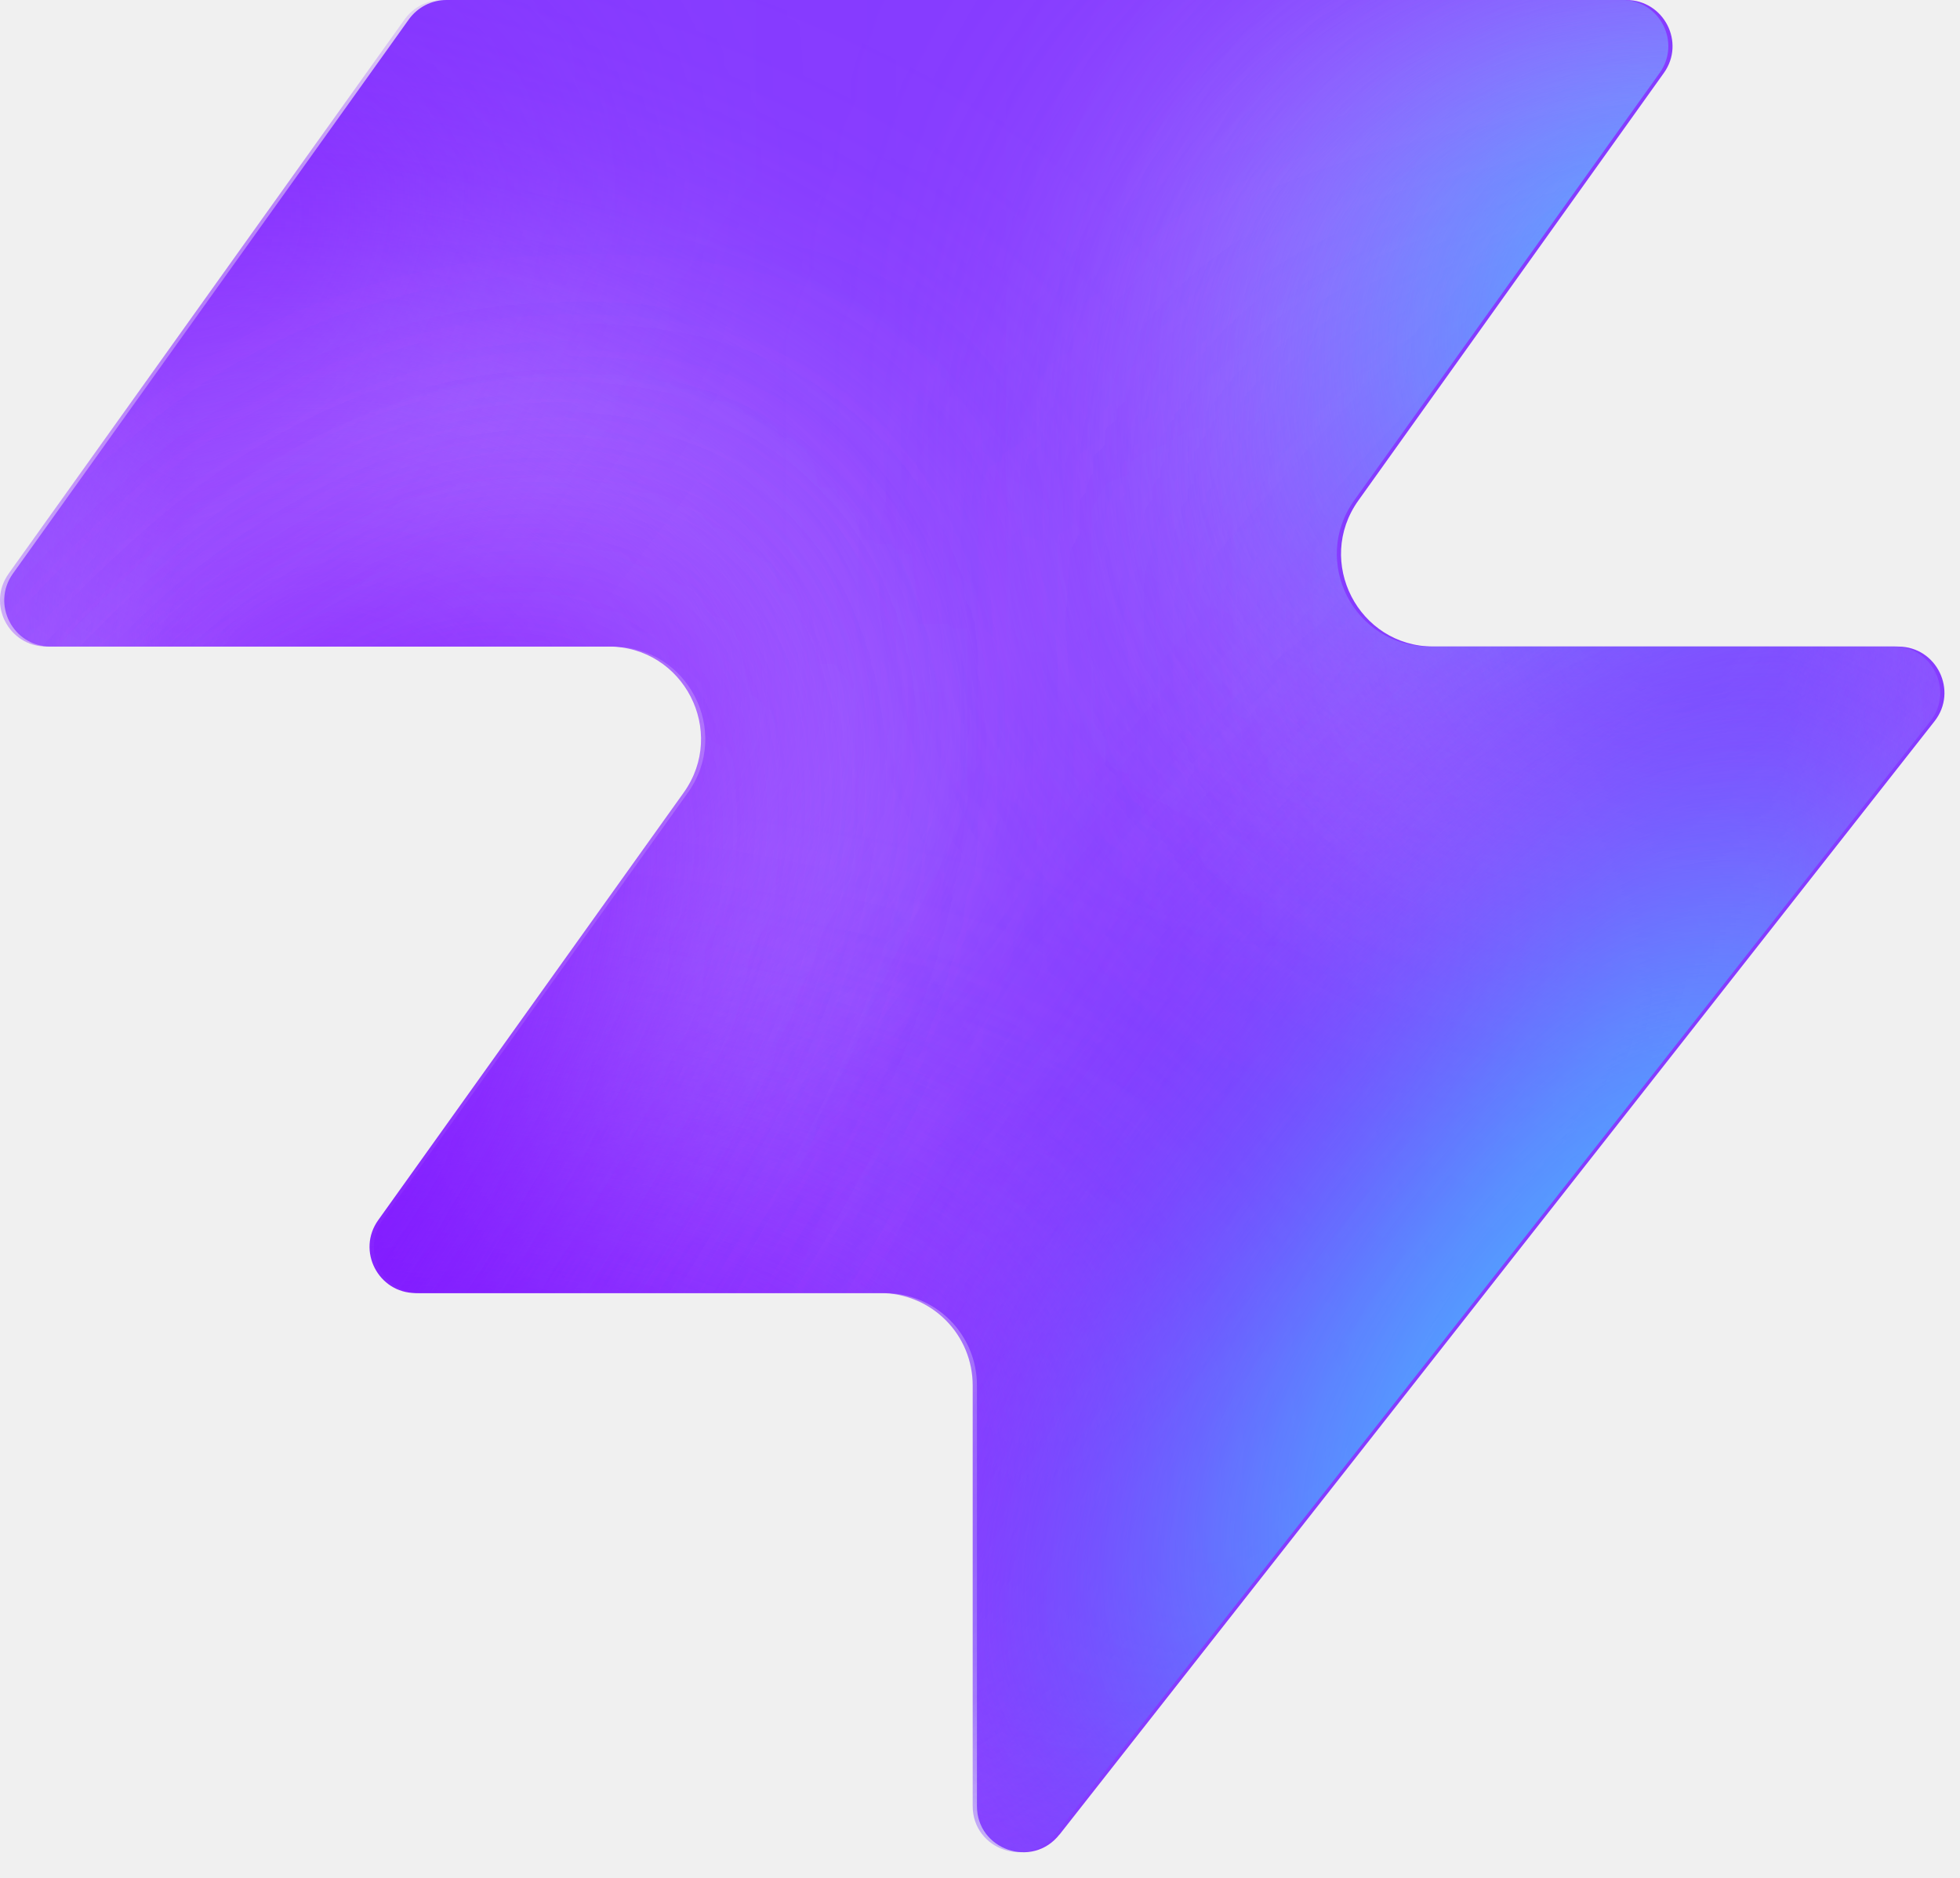
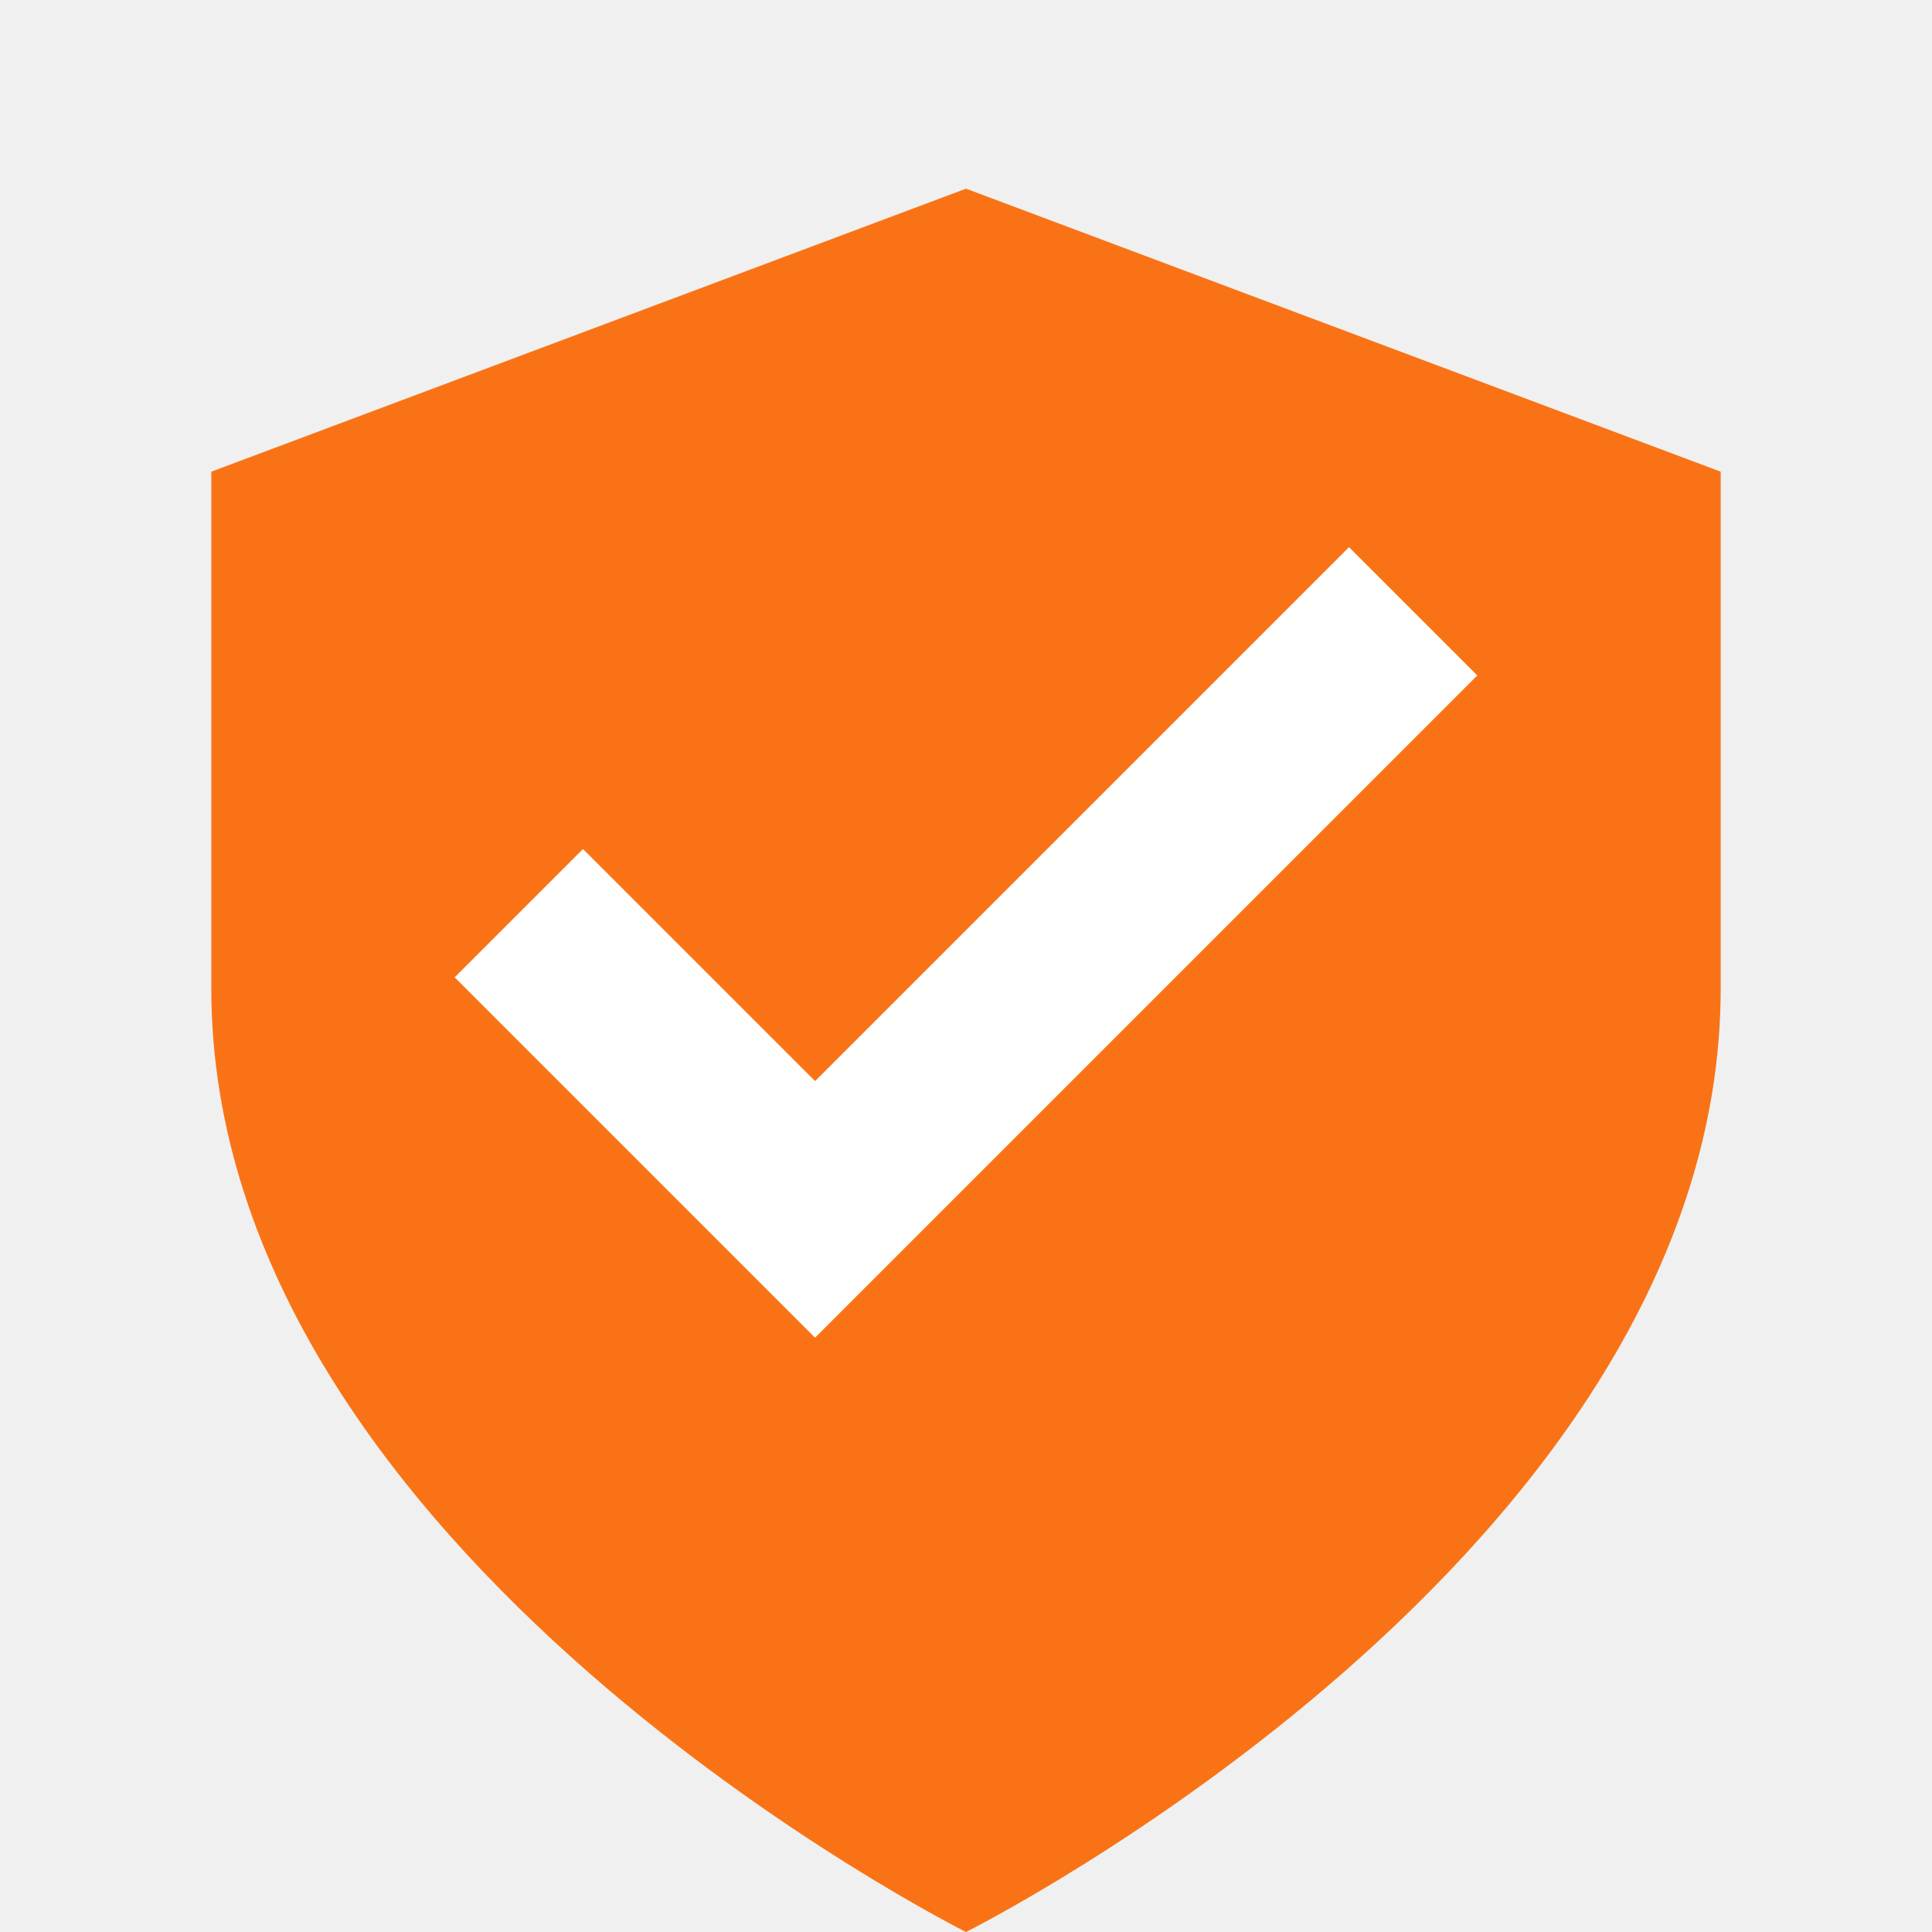
- <svg xmlns="http://www.w3.org/2000/svg" width="48" height="46" fill="none" viewBox="0 0 48 46">
-   <path fill="#863bff" d="M25.946 44.938c-.664.845-2.021.375-2.021-.698V33.937a2.26 2.26 0 0 0-2.262-2.262H10.287c-.92 0-1.456-1.04-.92-1.788l7.48-10.471c1.07-1.497 0-3.578-1.842-3.578H1.237c-.92 0-1.456-1.04-.92-1.788L10.013.474c.214-.297.556-.474.92-.474h28.894c.92 0 1.456 1.04.92 1.788l-7.48 10.471c-1.07 1.498 0 3.579 1.842 3.579h11.377c.943 0 1.473 1.088.89 1.83L25.947 44.94z" style="fill:#863bff;fill:color(display-p3 .525 .23 1);fill-opacity:1" />
-   <mask id="a" width="48" height="46" x="0" y="0" maskUnits="userSpaceOnUse" style="mask-type:alpha">
-     <path fill="#000" d="M25.842 44.938c-.664.844-2.021.375-2.021-.698V33.937a2.26 2.26 0 0 0-2.262-2.262H10.183c-.92 0-1.456-1.04-.92-1.788l7.48-10.471c1.07-1.498 0-3.579-1.842-3.579H1.133c-.92 0-1.456-1.04-.92-1.787L9.91.473c.214-.297.556-.474.92-.474h28.894c.92 0 1.456 1.04.92 1.788l-7.48 10.471c-1.07 1.498 0 3.578 1.842 3.578h11.377c.943 0 1.473 1.088.89 1.832L25.843 44.94z" style="fill:#000;fill-opacity:1" />
-   </mask>
-   <g mask="url(#a)">
-     <g filter="url(#b)">
-       <ellipse cx="5.508" cy="14.704" fill="#ede6ff" rx="5.508" ry="14.704" style="fill:#ede6ff;fill:color(display-p3 .927 .903 1);fill-opacity:1" transform="matrix(.00324 1 1 -.00324 -4.47 31.516)" />
-     </g>
-     <g filter="url(#c)">
-       <ellipse cx="10.399" cy="29.851" fill="#ede6ff" rx="10.399" ry="29.851" style="fill:#ede6ff;fill:color(display-p3 .927 .903 1);fill-opacity:1" transform="matrix(.00324 1 1 -.00324 -39.328 7.883)" />
-     </g>
-     <g filter="url(#d)">
-       <ellipse cx="5.508" cy="30.487" fill="#7e14ff" rx="5.508" ry="30.487" style="fill:#7e14ff;fill:color(display-p3 .492 .077 1);fill-opacity:1" transform="rotate(89.814 -25.913 -14.639)scale(1 -1)" />
-     </g>
-     <g filter="url(#e)">
-       <ellipse cx="5.508" cy="30.599" fill="#7e14ff" rx="5.508" ry="30.599" style="fill:#7e14ff;fill:color(display-p3 .492 .077 1);fill-opacity:1" transform="rotate(89.814 -32.644 -3.334)scale(1 -1)" />
-     </g>
-     <g filter="url(#f)">
-       <ellipse cx="5.508" cy="30.599" fill="#7e14ff" rx="5.508" ry="30.599" style="fill:#7e14ff;fill:color(display-p3 .492 .077 1);fill-opacity:1" transform="matrix(.00324 1 1 -.00324 -34.34 30.47)" />
-     </g>
-     <g filter="url(#g)">
-       <ellipse cx="14.072" cy="22.078" fill="#ede6ff" rx="14.072" ry="22.078" style="fill:#ede6ff;fill:color(display-p3 .927 .903 1);fill-opacity:1" transform="rotate(93.35 24.506 48.493)scale(-1 1)" />
-     </g>
-     <g filter="url(#h)">
-       <ellipse cx="3.47" cy="21.501" fill="#7e14ff" rx="3.47" ry="21.501" style="fill:#7e14ff;fill:color(display-p3 .492 .077 1);fill-opacity:1" transform="rotate(89.009 28.708 47.59)scale(-1 1)" />
-     </g>
-     <g filter="url(#i)">
-       <ellipse cx="3.47" cy="21.501" fill="#7e14ff" rx="3.47" ry="21.501" style="fill:#7e14ff;fill:color(display-p3 .492 .077 1);fill-opacity:1" transform="rotate(89.009 28.708 47.59)scale(-1 1)" />
-     </g>
-     <g filter="url(#j)">
-       <ellipse cx=".387" cy="8.972" fill="#7e14ff" rx="4.407" ry="29.108" style="fill:#7e14ff;fill:color(display-p3 .492 .077 1);fill-opacity:1" transform="rotate(39.51 .387 8.972)" />
-     </g>
-     <g filter="url(#k)">
-       <ellipse cx="47.523" cy="-6.092" fill="#7e14ff" rx="4.407" ry="29.108" style="fill:#7e14ff;fill:color(display-p3 .492 .077 1);fill-opacity:1" transform="rotate(37.892 47.523 -6.092)" />
-     </g>
-     <g filter="url(#l)">
-       <ellipse cx="41.412" cy="6.333" fill="#47bfff" rx="5.971" ry="9.665" style="fill:#47bfff;fill:color(display-p3 .28 .748 1);fill-opacity:1" transform="rotate(37.892 41.412 6.333)" />
-     </g>
-     <g filter="url(#m)">
-       <ellipse cx="-1.879" cy="38.332" fill="#7e14ff" rx="4.407" ry="29.108" style="fill:#7e14ff;fill:color(display-p3 .492 .077 1);fill-opacity:1" transform="rotate(37.892 -1.88 38.332)" />
-     </g>
-     <g filter="url(#n)">
-       <ellipse cx="-1.879" cy="38.332" fill="#7e14ff" rx="4.407" ry="29.108" style="fill:#7e14ff;fill:color(display-p3 .492 .077 1);fill-opacity:1" transform="rotate(37.892 -1.88 38.332)" />
-     </g>
-     <g filter="url(#o)">
-       <ellipse cx="35.651" cy="29.907" fill="#7e14ff" rx="4.407" ry="29.108" style="fill:#7e14ff;fill:color(display-p3 .492 .077 1);fill-opacity:1" transform="rotate(37.892 35.651 29.907)" />
-     </g>
-     <g filter="url(#p)">
-       <ellipse cx="38.418" cy="32.4" fill="#47bfff" rx="5.971" ry="15.297" style="fill:#47bfff;fill:color(display-p3 .28 .748 1);fill-opacity:1" transform="rotate(37.892 38.418 32.4)" />
-     </g>
-   </g>
-   <defs>
-     <filter id="b" width="60.045" height="41.654" x="-19.77" y="16.149" color-interpolation-filters="sRGB" filterUnits="userSpaceOnUse">
-       <feFlood flood-opacity="0" result="BackgroundImageFix" />
-       <feBlend in="SourceGraphic" in2="BackgroundImageFix" result="shape" />
-       <feGaussianBlur result="effect1_foregroundBlur_2002_17158" stdDeviation="7.659" />
-     </filter>
-     <filter id="c" width="90.34" height="51.437" x="-54.613" y="-7.533" color-interpolation-filters="sRGB" filterUnits="userSpaceOnUse">
-       <feFlood flood-opacity="0" result="BackgroundImageFix" />
-       <feBlend in="SourceGraphic" in2="BackgroundImageFix" result="shape" />
-       <feGaussianBlur result="effect1_foregroundBlur_2002_17158" stdDeviation="7.659" />
-     </filter>
-     <filter id="d" width="79.355" height="29.4" x="-49.64" y="2.03" color-interpolation-filters="sRGB" filterUnits="userSpaceOnUse">
-       <feFlood flood-opacity="0" result="BackgroundImageFix" />
-       <feBlend in="SourceGraphic" in2="BackgroundImageFix" result="shape" />
-       <feGaussianBlur result="effect1_foregroundBlur_2002_17158" stdDeviation="4.596" />
-     </filter>
-     <filter id="e" width="79.579" height="29.4" x="-45.045" y="20.029" color-interpolation-filters="sRGB" filterUnits="userSpaceOnUse">
-       <feFlood flood-opacity="0" result="BackgroundImageFix" />
-       <feBlend in="SourceGraphic" in2="BackgroundImageFix" result="shape" />
-       <feGaussianBlur result="effect1_foregroundBlur_2002_17158" stdDeviation="4.596" />
-     </filter>
-     <filter id="f" width="79.579" height="29.4" x="-43.513" y="21.178" color-interpolation-filters="sRGB" filterUnits="userSpaceOnUse">
-       <feFlood flood-opacity="0" result="BackgroundImageFix" />
-       <feBlend in="SourceGraphic" in2="BackgroundImageFix" result="shape" />
-       <feGaussianBlur result="effect1_foregroundBlur_2002_17158" stdDeviation="4.596" />
-     </filter>
-     <filter id="g" width="74.749" height="58.852" x="15.756" y="-17.901" color-interpolation-filters="sRGB" filterUnits="userSpaceOnUse">
-       <feFlood flood-opacity="0" result="BackgroundImageFix" />
-       <feBlend in="SourceGraphic" in2="BackgroundImageFix" result="shape" />
-       <feGaussianBlur result="effect1_foregroundBlur_2002_17158" stdDeviation="7.659" />
-     </filter>
-     <filter id="h" width="61.377" height="25.362" x="23.548" y="2.284" color-interpolation-filters="sRGB" filterUnits="userSpaceOnUse">
-       <feFlood flood-opacity="0" result="BackgroundImageFix" />
-       <feBlend in="SourceGraphic" in2="BackgroundImageFix" result="shape" />
-       <feGaussianBlur result="effect1_foregroundBlur_2002_17158" stdDeviation="4.596" />
-     </filter>
-     <filter id="i" width="61.377" height="25.362" x="23.548" y="2.284" color-interpolation-filters="sRGB" filterUnits="userSpaceOnUse">
-       <feFlood flood-opacity="0" result="BackgroundImageFix" />
-       <feBlend in="SourceGraphic" in2="BackgroundImageFix" result="shape" />
-       <feGaussianBlur result="effect1_foregroundBlur_2002_17158" stdDeviation="4.596" />
-     </filter>
-     <filter id="j" width="56.045" height="63.649" x="-27.636" y="-22.853" color-interpolation-filters="sRGB" filterUnits="userSpaceOnUse">
-       <feFlood flood-opacity="0" result="BackgroundImageFix" />
-       <feBlend in="SourceGraphic" in2="BackgroundImageFix" result="shape" />
-       <feGaussianBlur result="effect1_foregroundBlur_2002_17158" stdDeviation="4.596" />
-     </filter>
-     <filter id="k" width="54.814" height="64.646" x="20.116" y="-38.415" color-interpolation-filters="sRGB" filterUnits="userSpaceOnUse">
-       <feFlood flood-opacity="0" result="BackgroundImageFix" />
-       <feBlend in="SourceGraphic" in2="BackgroundImageFix" result="shape" />
-       <feGaussianBlur result="effect1_foregroundBlur_2002_17158" stdDeviation="4.596" />
-     </filter>
-     <filter id="l" width="33.541" height="35.313" x="24.641" y="-11.323" color-interpolation-filters="sRGB" filterUnits="userSpaceOnUse">
-       <feFlood flood-opacity="0" result="BackgroundImageFix" />
-       <feBlend in="SourceGraphic" in2="BackgroundImageFix" result="shape" />
-       <feGaussianBlur result="effect1_foregroundBlur_2002_17158" stdDeviation="4.596" />
-     </filter>
-     <filter id="m" width="54.814" height="64.646" x="-29.286" y="6.009" color-interpolation-filters="sRGB" filterUnits="userSpaceOnUse">
-       <feFlood flood-opacity="0" result="BackgroundImageFix" />
-       <feBlend in="SourceGraphic" in2="BackgroundImageFix" result="shape" />
-       <feGaussianBlur result="effect1_foregroundBlur_2002_17158" stdDeviation="4.596" />
-     </filter>
-     <filter id="n" width="54.814" height="64.646" x="-29.286" y="6.009" color-interpolation-filters="sRGB" filterUnits="userSpaceOnUse">
-       <feFlood flood-opacity="0" result="BackgroundImageFix" />
-       <feBlend in="SourceGraphic" in2="BackgroundImageFix" result="shape" />
-       <feGaussianBlur result="effect1_foregroundBlur_2002_17158" stdDeviation="4.596" />
-     </filter>
-     <filter id="o" width="54.814" height="64.646" x="8.244" y="-2.416" color-interpolation-filters="sRGB" filterUnits="userSpaceOnUse">
-       <feFlood flood-opacity="0" result="BackgroundImageFix" />
-       <feBlend in="SourceGraphic" in2="BackgroundImageFix" result="shape" />
-       <feGaussianBlur result="effect1_foregroundBlur_2002_17158" stdDeviation="4.596" />
-     </filter>
-     <filter id="p" width="39.409" height="43.623" x="18.713" y="10.588" color-interpolation-filters="sRGB" filterUnits="userSpaceOnUse">
-       <feFlood flood-opacity="0" result="BackgroundImageFix" />
-       <feBlend in="SourceGraphic" in2="BackgroundImageFix" result="shape" />
-       <feGaussianBlur result="effect1_foregroundBlur_2002_17158" stdDeviation="4.596" />
-     </filter>
-   </defs>
+ <svg xmlns="http://www.w3.org/2000/svg" viewBox="0 0 512 512" width="100%" height="100%">
+   <path d="M256 512c0 0 200-100 200-250V125L256 50 56 125v137c0 150 200 250 200 250z" fill="#F97316" />
+   <path d="M216 354.5L120.5 259l34-34 61.5 61.5L357.5 145l34 34-175.5 175.5z" fill="#FFFFFF" />
</svg>
